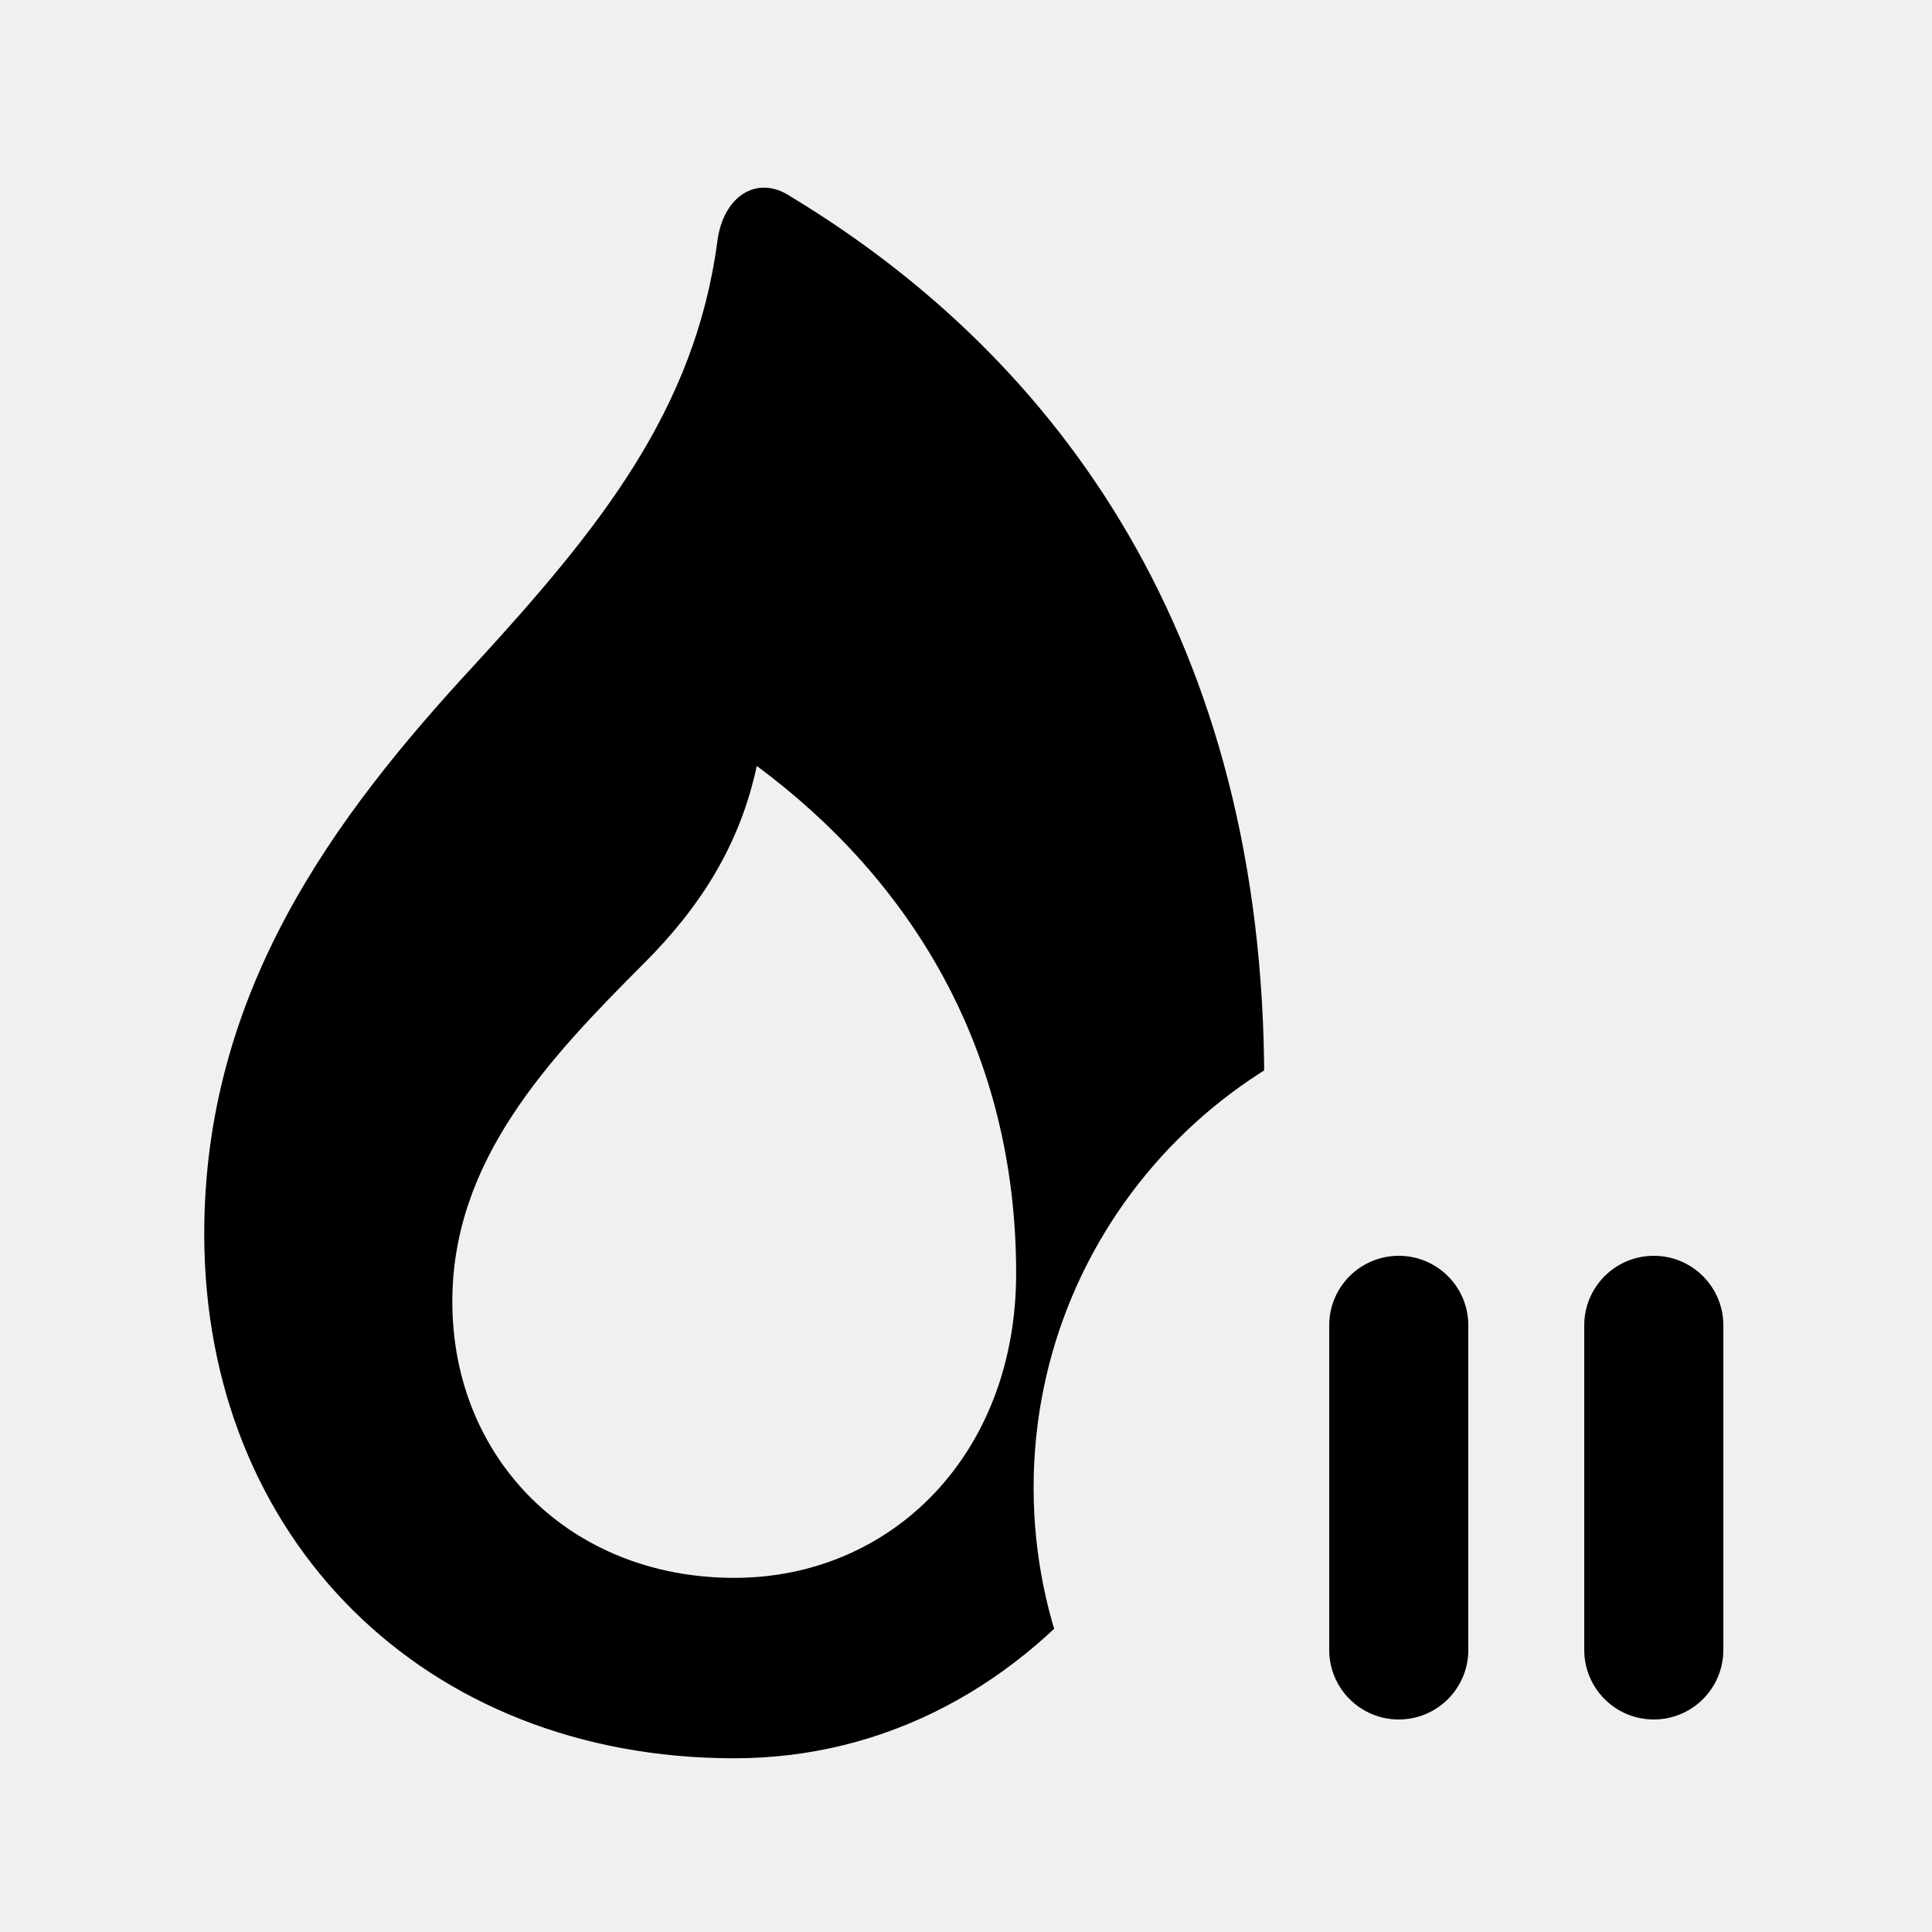
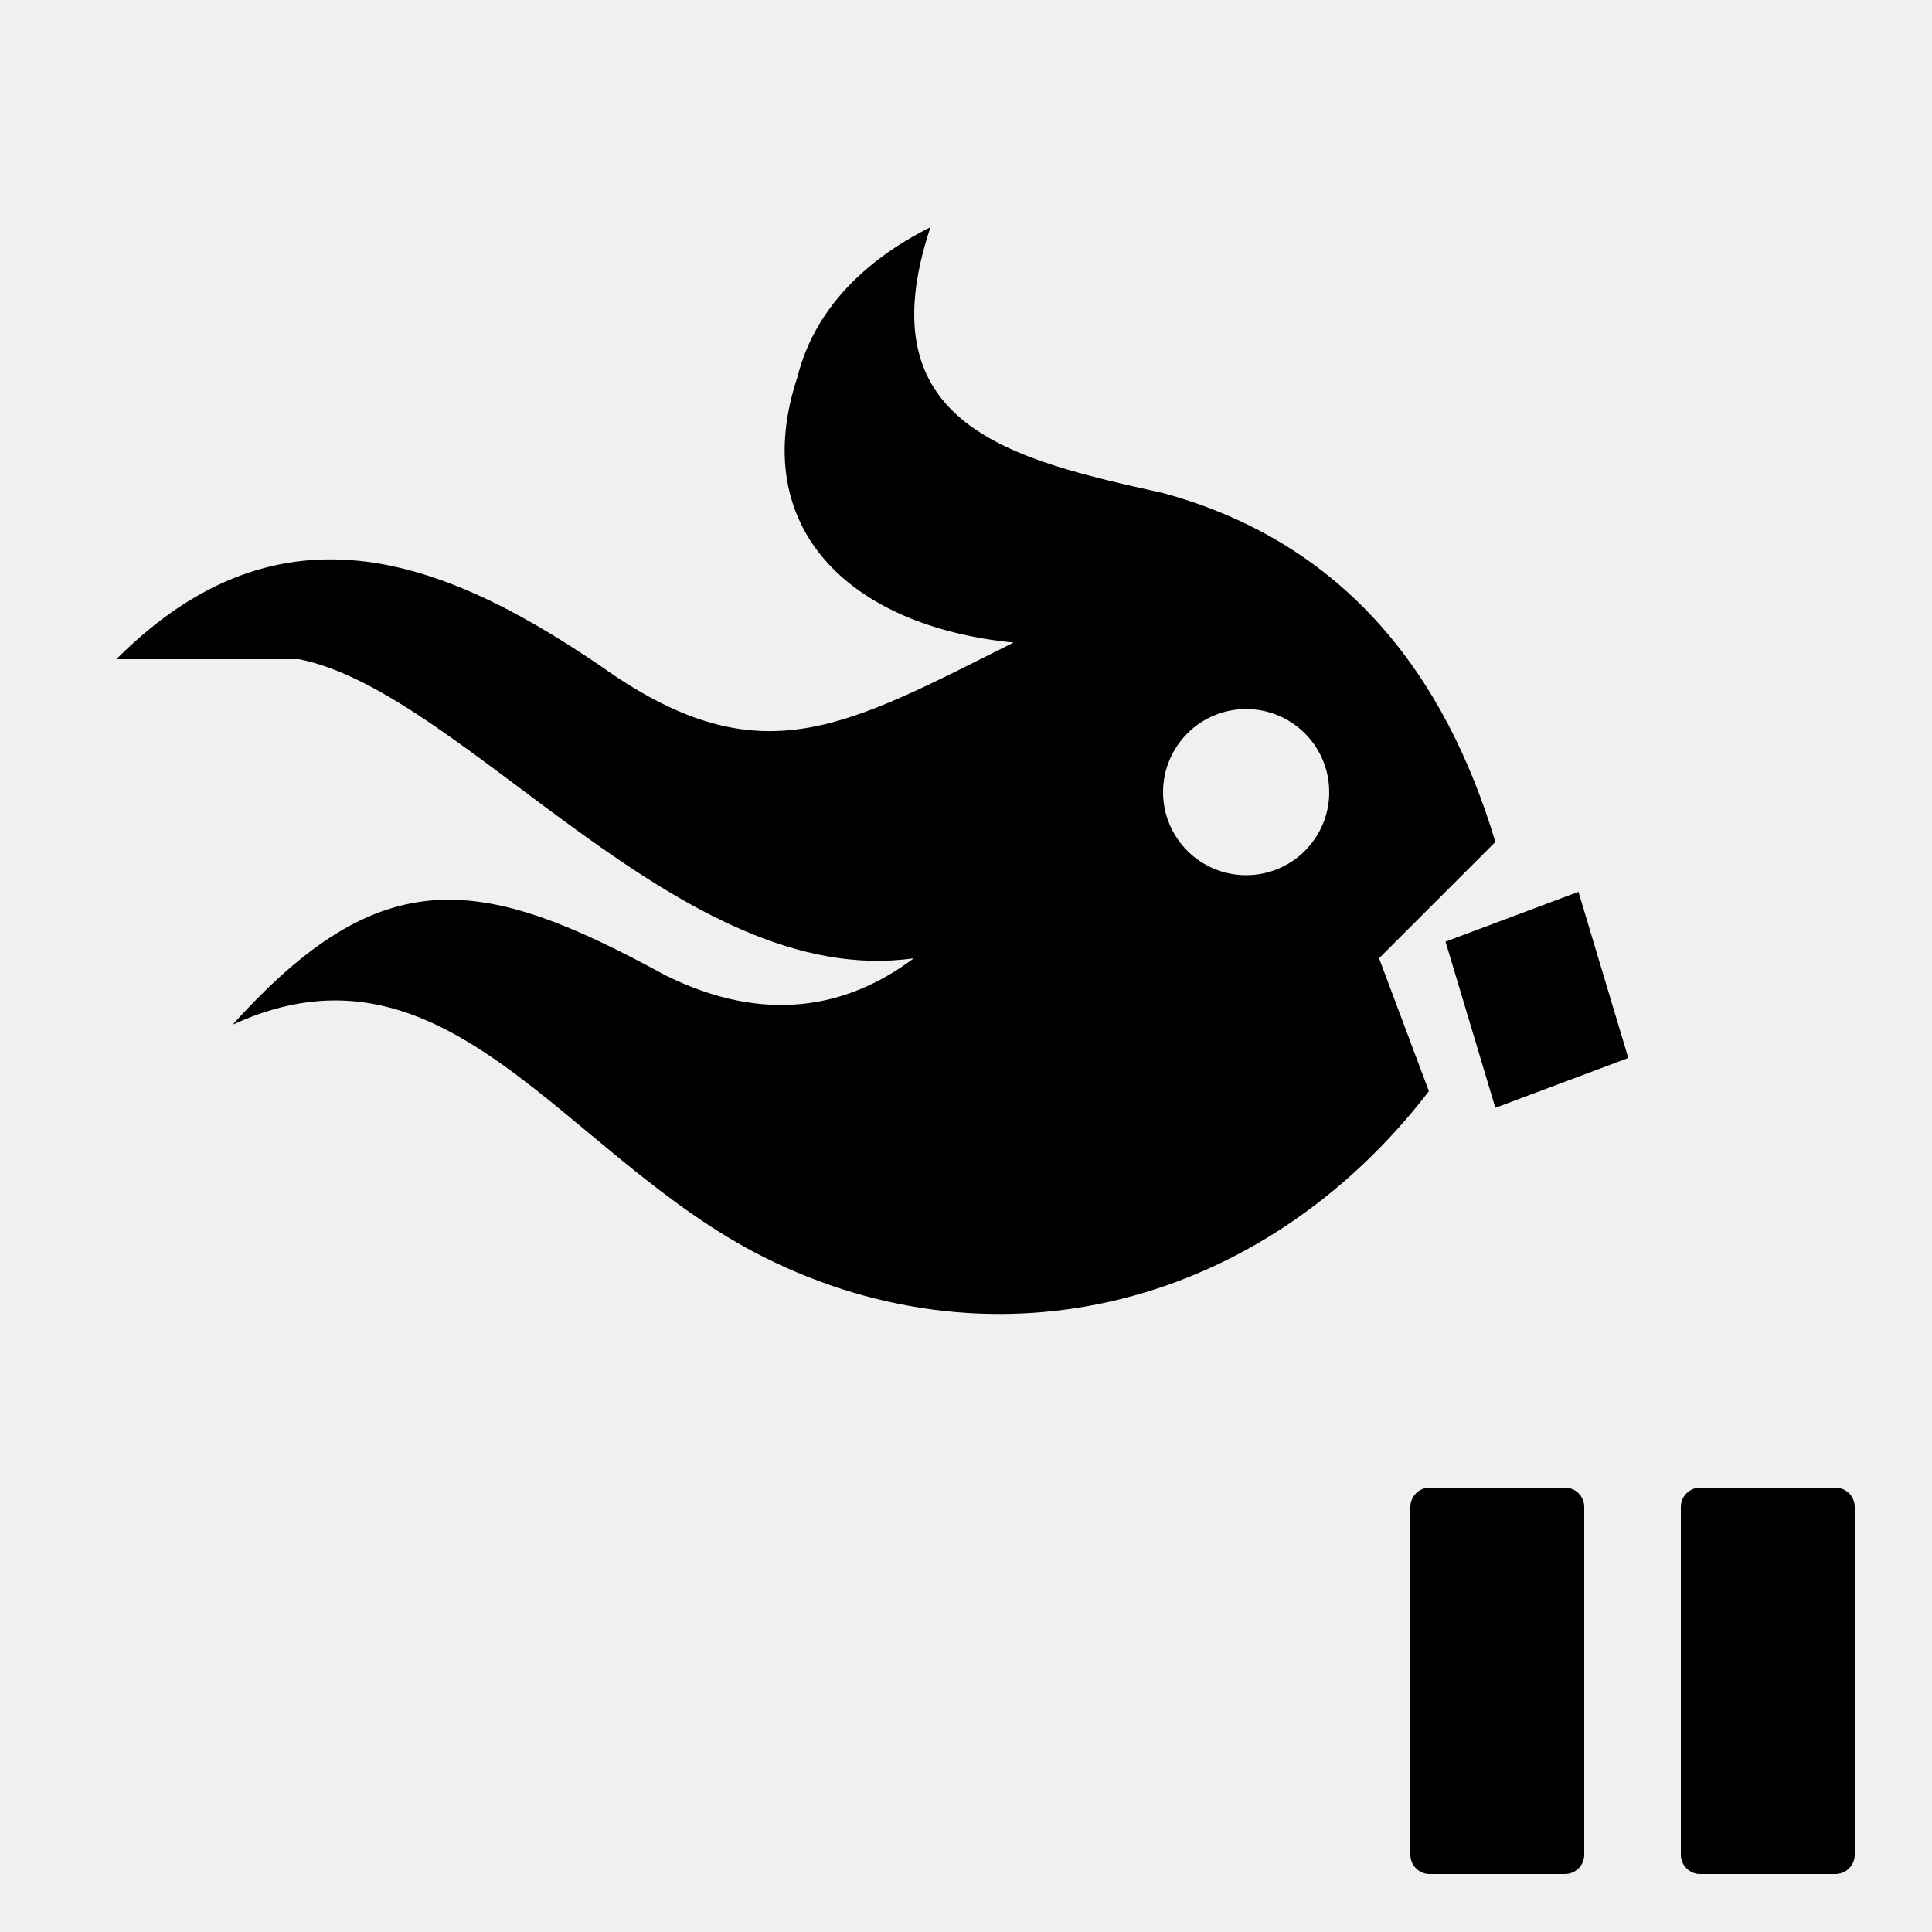
- <svg xmlns="http://www.w3.org/2000/svg" viewBox="0 0 36 36">
-   <defs>
-     <mask id="m">
-       <rect width="36" height="36" fill="#fff" />
-       <circle cx="28.440" cy="27.720" r="9.180" fill="#000" />
-     </mask>
-   </defs>
-   <g mask="url(#m)">
-     <g transform="translate(-13.214 -9.261) scale(0.05253)">
-       <path fill-rule="evenodd" d="M512 800 C402 800 324 722 324 614 C324 528 370 466 420 412 C464 364 498 322 506 262 C508 246 520 238 532 246 C628 304 700 404 700 560 C700 696 620 800 512 800 Z M512 736 C454 736 412 694 412 638 C412 588 446 552 480 518 C500 498 514 476 520 448 C574 488 612 548 612 628 C612 692 568 736 512 736 Z" fill="#000000" />
-     </g>
+ <svg xmlns="http://www.w3.org/2000/svg" viewBox="0 0 100 100" color="#000000" role="img">
+   <g transform="translate(0 -2) scale(.86)">
+     <path fill="currentColor" fill-rule="evenodd" d="M7 42 C17 32 27 36 37 43 C46 49 51 46 61 41 C51 40 45 34 48 25 C49 21 52 18 56 16 C52 28 61 30 70 32 C81 35 87 43 90 53 L83 60 L86 68 C76 81 60 85 46 78 C34 72 27 58 14 64 C23 54 29 55 40 61 C46 64 51 63 55 60 C41 62 28 44 18 42 Z M70 50 A5 5 0 1 0 80 50 A5 5 0 1 0 70 50 Z" />
+     <path fill="currentColor" d="M87 59 L95 56 L98 66 L90 69 Z" />
  </g>
-   <rect x="24.768" y="23.400" width="2.592" height="8.640" rx="1.296" fill="#000000" />
-   <rect x="29.520" y="23.400" width="2.592" height="8.640" rx="1.296" fill="#000000" />
+   <g fill="currentColor">
+     <rect x="73" y="77" width="9" height="20" rx="1" />
+     <rect x="87" y="77" width="9" height="20" rx="1" />
+   </g>
</svg>
